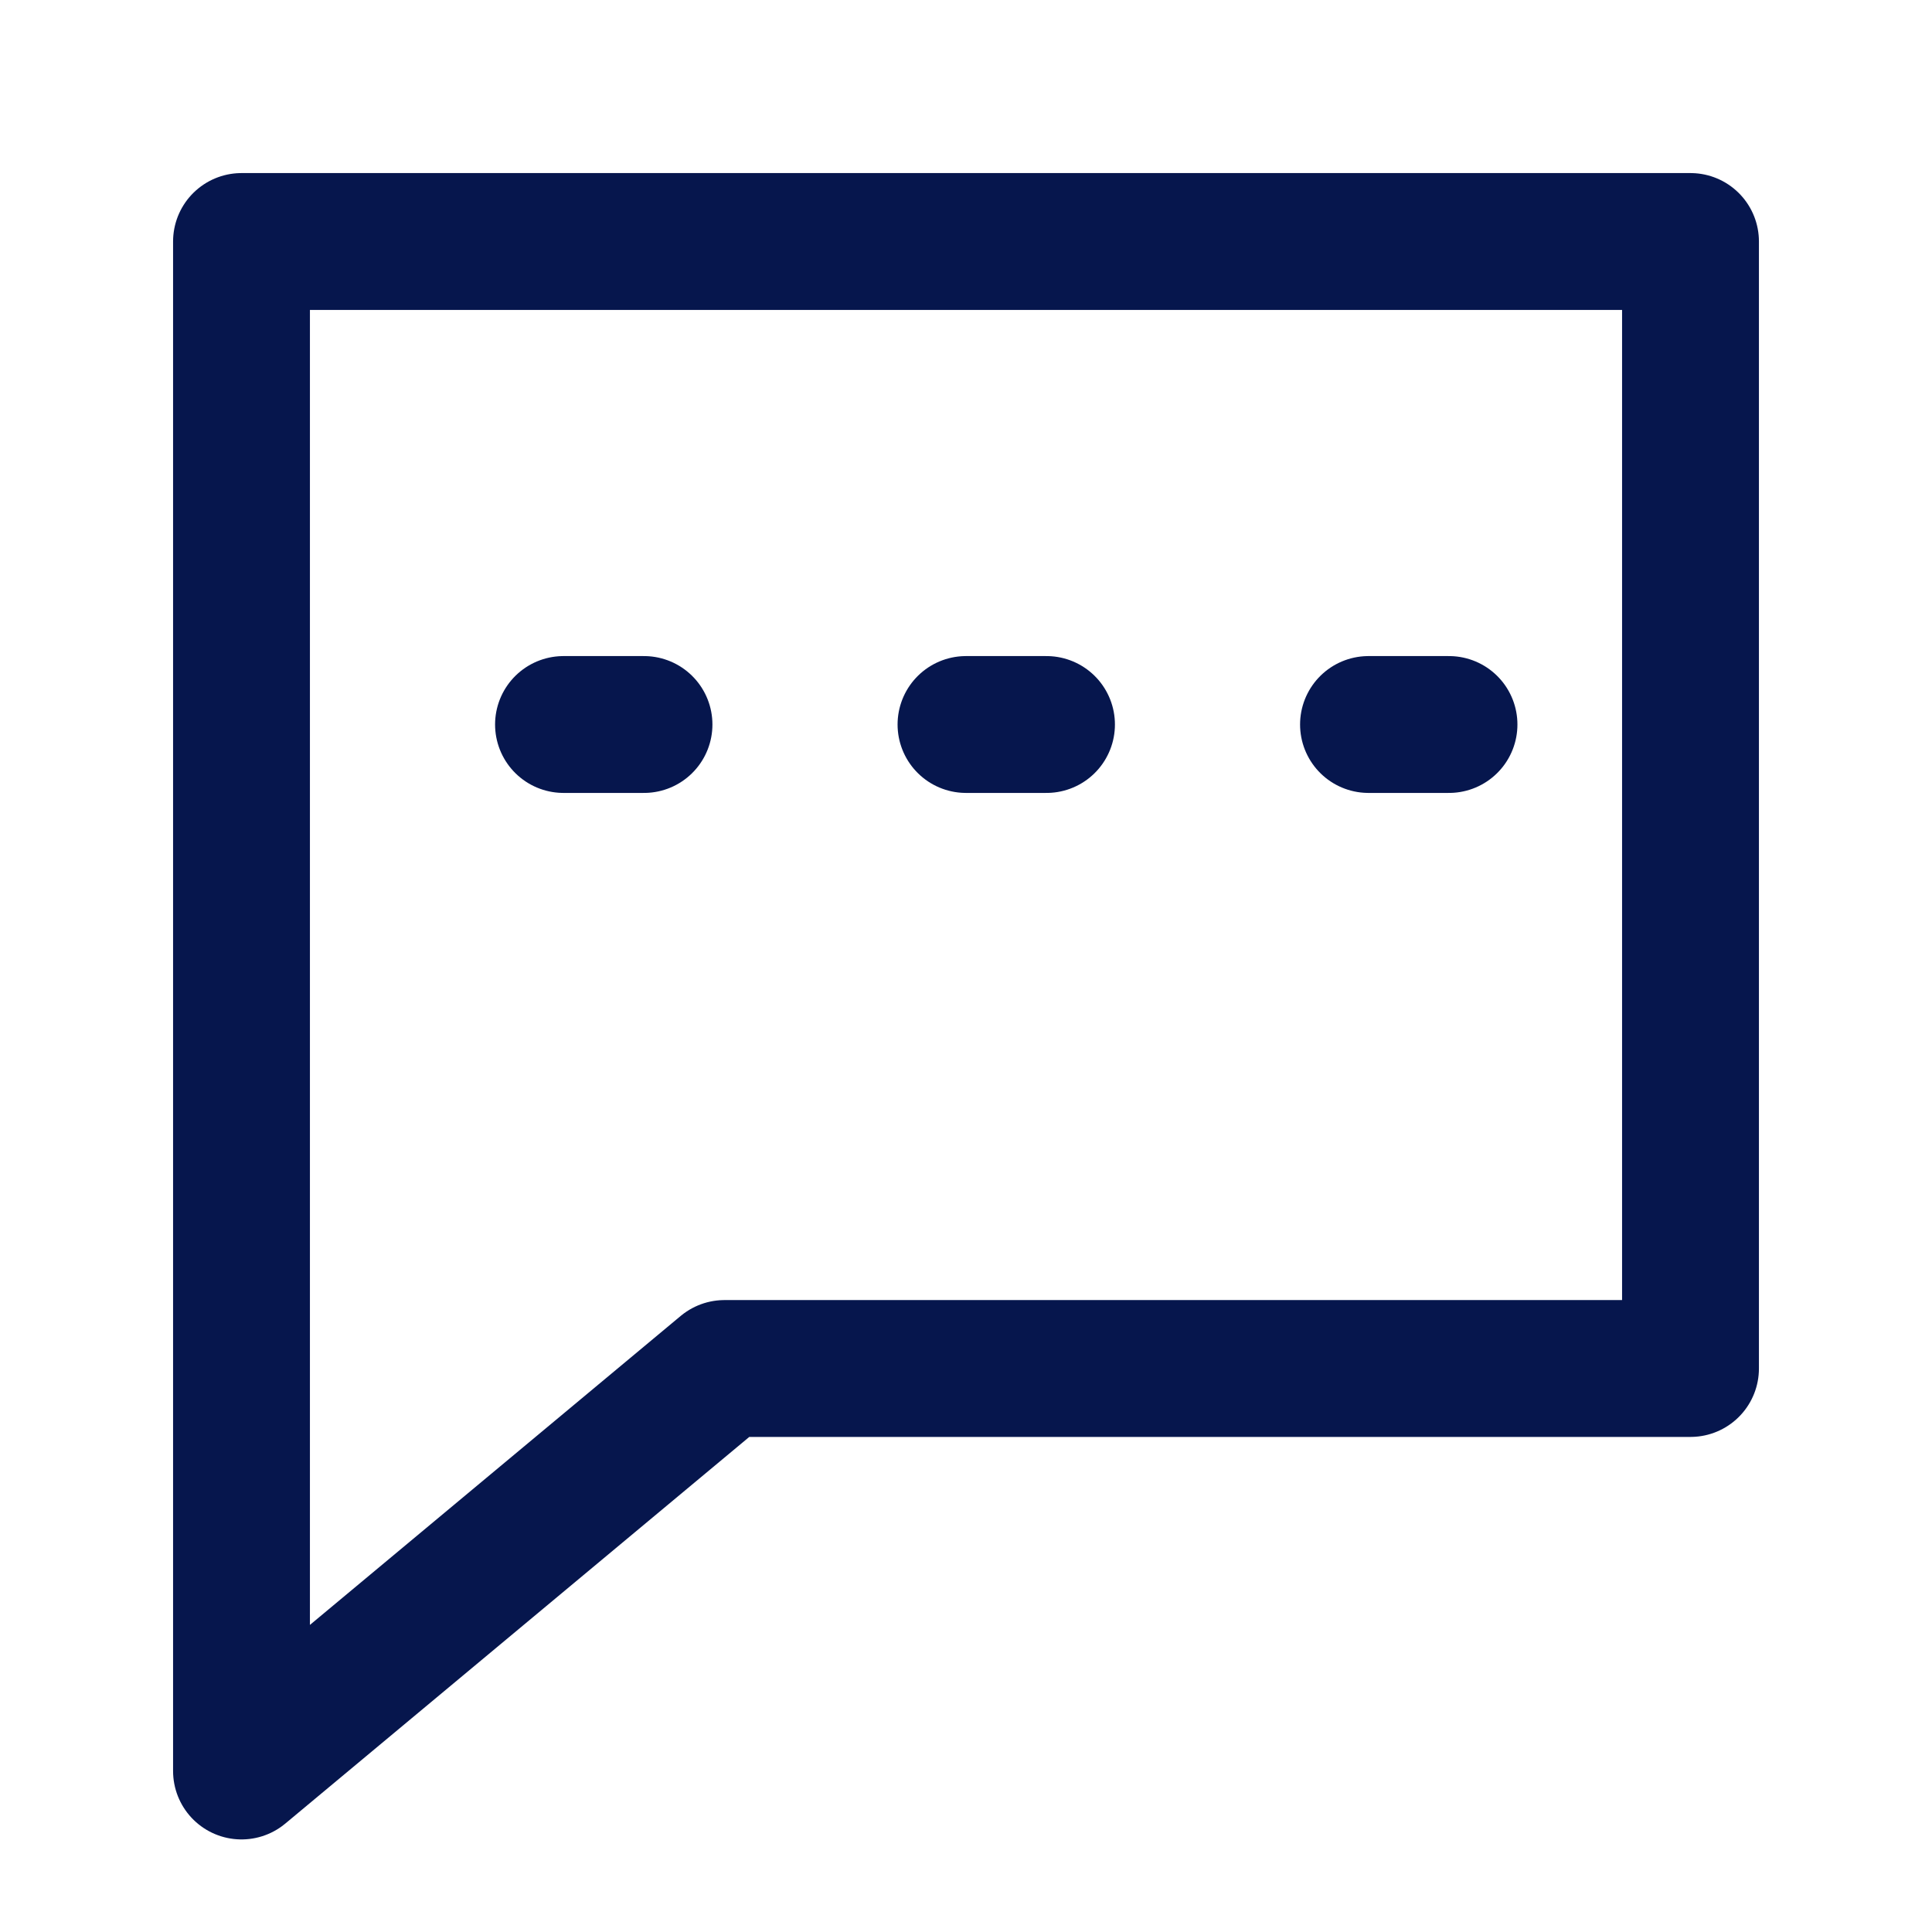
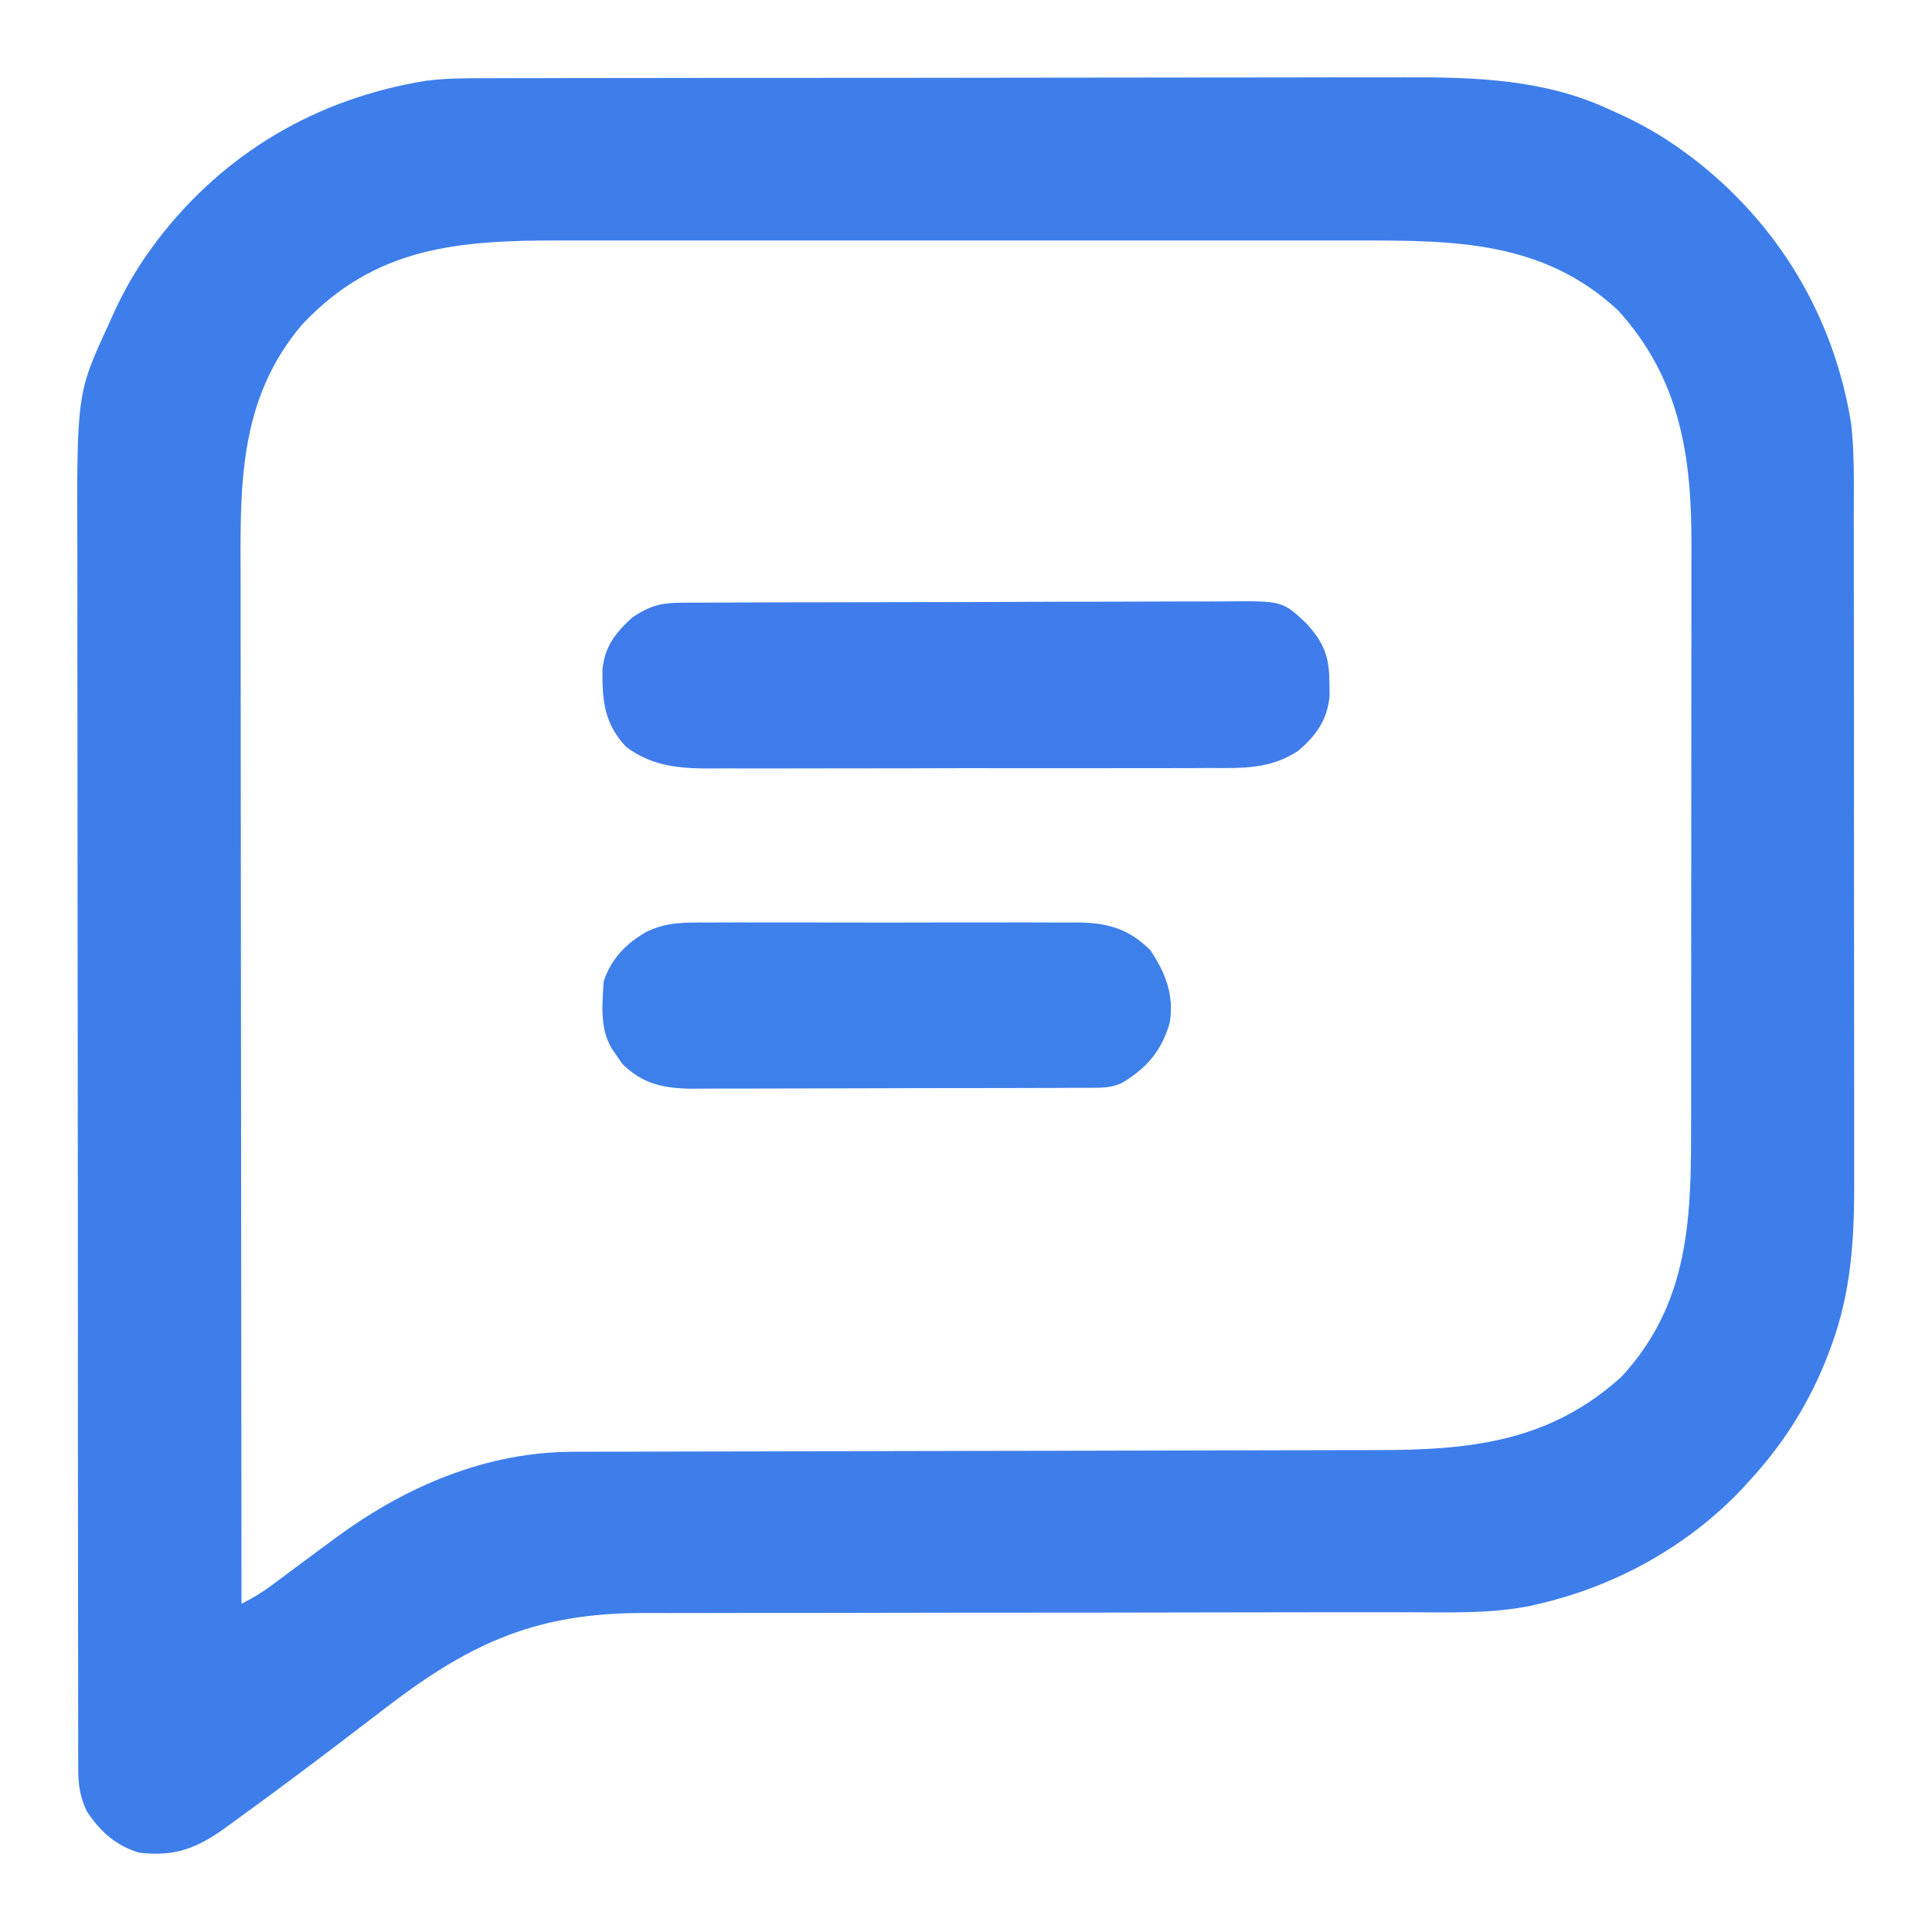
- <svg xmlns="http://www.w3.org/2000/svg" preserveAspectRatio="none" overflow="visible" style="display: block;" width="24" height="24" viewBox="0 0 24 24" fill="none">
+ <svg xmlns="http://www.w3.org/2000/svg" version="1.1" width="512" height="512">
  <g id="Icon/chat">
-     <path id="Vector" d="M7 9H8M12 9H13M17 9H18M3 3H21V17H9L3 22V3Z" stroke="#06164D" stroke-width="1.7" stroke-linecap="round" stroke-linejoin="round" />
+     <path d="M127.94,20.73c1.14,0,2.28-.01,3.45-.01c3.79-.01,7.57-.01,11.36-.01c2.73-.01,5.45-.01,8.18-.02c6.62-.02,13.25-.02,19.87-.02c5.39-.01,10.78-.01,16.17-.02c15.32-.01,30.65-.02,45.97-.02c.41,0,.41,0,2.5,0c.41,0,.41,0,2.5,0c13.36,0,26.71-.02,40.07-.05c13.76-.03,27.51-.04,41.27-.04c7.7,0,15.41,0,23.12-.02c6.56-.02,13.13-.03,19.69-.01c3.34,0,6.68,0,10.02-.01c18.42-.08,36.93,.45,53.95,8.31c.78,.35,1.56,.69,2.37,1.05C434.67,32.69,440.47,35.94,446,40c.82,.6,1.65,1.21,2.5,1.83c22.8,17.5,37.47,42.02,42.07,70.36c.92,8.21,.72,16.49,.7,24.75c.01,2.1,.01,4.2,.02,6.31c.01,5.68,.01,11.37,.01,17.06c0,4.76,.01,9.52,.01,14.28c.01,11.24,.01,22.48,.01,33.72c-.01,11.56,0,23.13,.02,34.69c.02,9.96,.03,19.91,.02,29.87c0,5.94,0,11.87,.02,17.8c.01,5.59,.01,11.17,0,16.76c-.01,2.04,0,4.07,0,6.11c.06,14.76-.84,28.96-6,42.96c-.26,.69-.51,1.39-.77,2.1C479.88,371.06,473,382.18,464,392c-.84,.92-1.69,1.85-2.55,2.8C447.04,409.89,428.29,420.23,408,425c-.72,.17-1.45,.35-2.19,.53c-11.05,2.22-22.28,1.75-33.5,1.73c-2.4,0-4.8,0-7.2,.01c-5.15,0-10.3,.01-15.45,0c-7.46,0-14.92,.01-22.39,.03c-12.13,.02-24.26,.04-36.4,.06c-.72,0-1.45,0-2.19,0c-10.28,.01-20.56,.02-30.84,.02c-.72,0-1.44,0-2.19,0c-.72,0-1.44,0-2.19,0c-12.09,.01-24.17,.02-36.26,.06c-6.77,.01-13.54,.02-20.32,.01c-6.37-.01-12.74,0-19.12,.03c-2.32,0-4.65,0-6.98-.01c-28.05-.1-45.63,7.6-67.78,24.53c-1.74,1.33-3.48,2.65-5.22,3.98c-2.64,2.01-5.28,4.02-7.92,6.04C80.99,468.79,72.03,475.43,63,482c-1.07,.78-2.13,1.55-3.23,2.36C52.17,489.8,46.49,492.05,37,491c-6.18-1.77-10.52-5.67-14-11c-1.83-3.86-2.25-6.91-2.26-11.17c0-1.24-.01-2.49-.02-3.78c.01-1.38,.01-2.76,.01-4.15c0-1.47-.01-2.94-.01-4.41c-.01-4.04-.01-8.08-.01-12.13c0-4.36-.01-8.72-.02-13.08c-.02-8.55-.02-17.1-.02-25.64c-.01-6.96-.01-13.91-.02-20.87c-.01-19.73-.02-39.47-.02-59.2c0-1.07,0-2.13,0-3.23c0-1.07,0-2.13,0-3.23c0-17.23-.02-34.47-.05-51.71c-.03-17.71-.04-35.42-.04-53.14c0-9.94,0-19.87-.02-29.81c-.02-8.47-.03-16.94-.01-25.41c0-4.32,0-8.63-.01-12.95c-.16-41.79-.16-41.79,8.31-60.15c.35-.78,.69-1.56,1.05-2.37C32.69,77.33,35.94,71.53,40,66c.6-.82,1.21-1.65,1.83-2.5C59.59,40.36,84.1,26.1,112.74,21.43c5.07-.67,10.09-.71,15.2-.7ZM80.13,85.94c-17.32,20.29-16.44,43.74-16.36,69.03c.01,3.63,0,7.26,0,10.9c0,6.27,.01,12.55,.02,18.82c.01,9.08,.02,18.15,.02,27.23c.01,14.73,.02,29.45,.04,44.18c.02,14.3,.03,28.59,.04,42.89c0,.88,0,1.76,0,2.67c0,4.43,.01,8.86,.01,13.29c.02,36.68,.06,73.37,.1,110.05c2.93-1.43,5.47-2.98,8.09-4.94c.39-.29,.39-.29,2.36-1.76c.82-.61,1.64-1.23,2.49-1.86c1.72-1.28,3.44-2.55,5.17-3.83c.84-.62,1.68-1.24,2.54-1.88c.78-.57,1.55-1.14,2.35-1.73c.63-.46,1.25-.93,1.9-1.41c18.67-13.75,40.09-22.94,63.55-22.86c1,0,1.99,0,3.01-.01c3.29-.01,6.58-.01,9.87-.01c2.38,0,4.75-.01,7.12-.02c5.1-.01,10.19-.02,15.29-.03c7.38,0,14.76-.02,22.14-.04c12-.04,24-.07,36-.09c.36,0,.36,0,2.17,0c5.09-.01,10.18-.02,15.26-.03c5.81-.01,11.61-.02,17.42-.03c.71,0,1.43,0,2.16-.01c11.96-.02,23.91-.05,35.87-.08c8-.03,16.01-.04,24.02-.05c4.99,0,9.99-.02,14.98-.03c2.31-.01,4.61-.01,6.92-.01c24.84,.01,45.96-2.12,65.07-19.48c16.98-18.41,18.4-39.59,18.4-63.45c0-1.86,0-3.73,.01-5.6c0-5.05,.01-10.1,.01-15.15c0-3.16,0-6.33,0-9.49c.01-11.05,.02-22.1,.02-33.16c-.01-10.27,.01-20.54,.02-30.81c.01-8.84,.02-17.69,.02-26.53c0-5.27,0-10.54,.01-15.81c.01-4.96,.01-9.92,0-14.89c0-1.8,.01-3.61,.01-5.42c.08-23.62-3.01-44.16-19.44-62.25c-19.82-18.44-43.41-18.56-68.96-18.51c-2.52,0-5.04-.01-7.56-.01c-6.1-.01-12.2-.01-18.3,0c-4.96,0-9.93,0-14.89,0c-.71,0-1.42,0-2.15,0c-1.44,0-2.89,0-4.33,0c-13.49-.01-26.97,0-40.46,.01c-11.54,.01-23.08,.01-34.62,0c-13.44-.01-26.89-.02-40.33-.01c-1.43,0-2.87,0-4.31,0c-.7,0-1.41,0-2.14,0c-4.95,.01-9.9,0-14.85,0c-6.68-.01-13.36,0-20.04,.01c-2.44,0-4.88,0-7.32-.01c-26.85-.04-48.96,1.54-68.42,22.21Z" fill="#3E7EEA" />
+     <path d="M180.65,159.73c.67-.01,1.34-.01,2.03-.02c2.23-.02,4.47-.02,6.7-.02c1.61,0,3.21-.01,4.81-.02c4.36-.02,8.71-.03,13.07-.04c2.72,0,5.44-.01,8.17-.01c9.5-.03,19-.04,28.5-.05c8.85,0,17.7-.03,26.55-.07c7.6-.04,15.21-.05,22.81-.05c4.54,0,9.08-.01,13.61-.04c4.28-.03,8.55-.03,12.82-.01c1.56,0,3.13-.01,4.69-.02c15.38-.15,15.38-.15,21.59,5.62c4.76,5.14,6.29,8.86,6.31,15.88c.02,1.19,.04,2.38,.05,3.61c-.65,6.35-3.56,10.45-8.36,14.51c-7.44,4.9-14.83,4.57-23.44,4.53c-1.56,.01-3.12,.02-4.68,.03c-4.22,.02-8.45,.02-12.67,.01c-3.53,0-7.07,0-10.6,.01c-8.34,.02-16.68,.01-25.02,0c-8.59-.02-17.18,0-25.76,.03c-7.39,.02-14.78,.03-22.17,.02c-4.4,0-8.81,0-13.22,.02c-4.14,.02-8.29,.01-12.43-.01c-1.52-.01-3.03,0-4.55,.01c-8.67,.07-16.23-.32-23.46-5.65c-5.88-6.22-6.41-12.23-6.35-20.47c.62-6.3,3.4-9.72,7.91-13.9c4.6-3.07,7.47-3.88,13.09-3.9Z" fill="#407CEB" />
+     <path d="M187.61,244.48c1.14,0,2.28-.01,3.46-.02c3.74-.02,7.49,0,11.24,.01c2.62,0,5.23-.01,7.85-.01c5.47-.01,10.95,0,16.42,.02c6.31,.02,12.62,.01,18.94-.01c6.09-.02,12.18-.02,18.28-.01c2.58,.01,5.16,0,7.75-.01c3.61-.01,7.22,.01,10.84,.03c1.06-.01,2.12-.01,3.22-.02c7.98,.09,13.43,1.65,19.2,7.29c4,5.94,6.4,11.96,5.19,19.25c-2.14,7.48-6.15,12.15-12.8,16.06c-2.56,1.09-4.4,1.2-7.18,1.21c-1.01,.01-2.01,.01-3.04,.02c-.55,0-.55,0-3.32,0c-1.16,.01-2.32,.01-3.51,.02c-3.84,.02-7.67,.02-11.51,.03c-1.99,0-3.98,.01-5.97,.01c-6.27,.02-12.54,.02-18.8,.02c-6.45,0-12.9,.02-19.35,.05c-5.55,.03-11.1,.04-16.65,.04c-3.31,0-6.61,0-9.92,.02c-3.7,.02-7.39,.02-11.09,.01c-1.09,.01-2.17,.02-3.29,.03c-7.44-.06-13.13-1.12-18.63-6.56c-.23-.33-.23-.33-1.38-2.02c-.23-.34-.23-.34-1.43-2.04c-3.22-5.43-2.54-11.8-2.13-17.9c2.03-5.98,5.97-10.05,11.45-13.12c5.29-2.56,10.37-2.44,16.16-2.4Z" fill="#3E80EA" />
  </g>
</svg>
